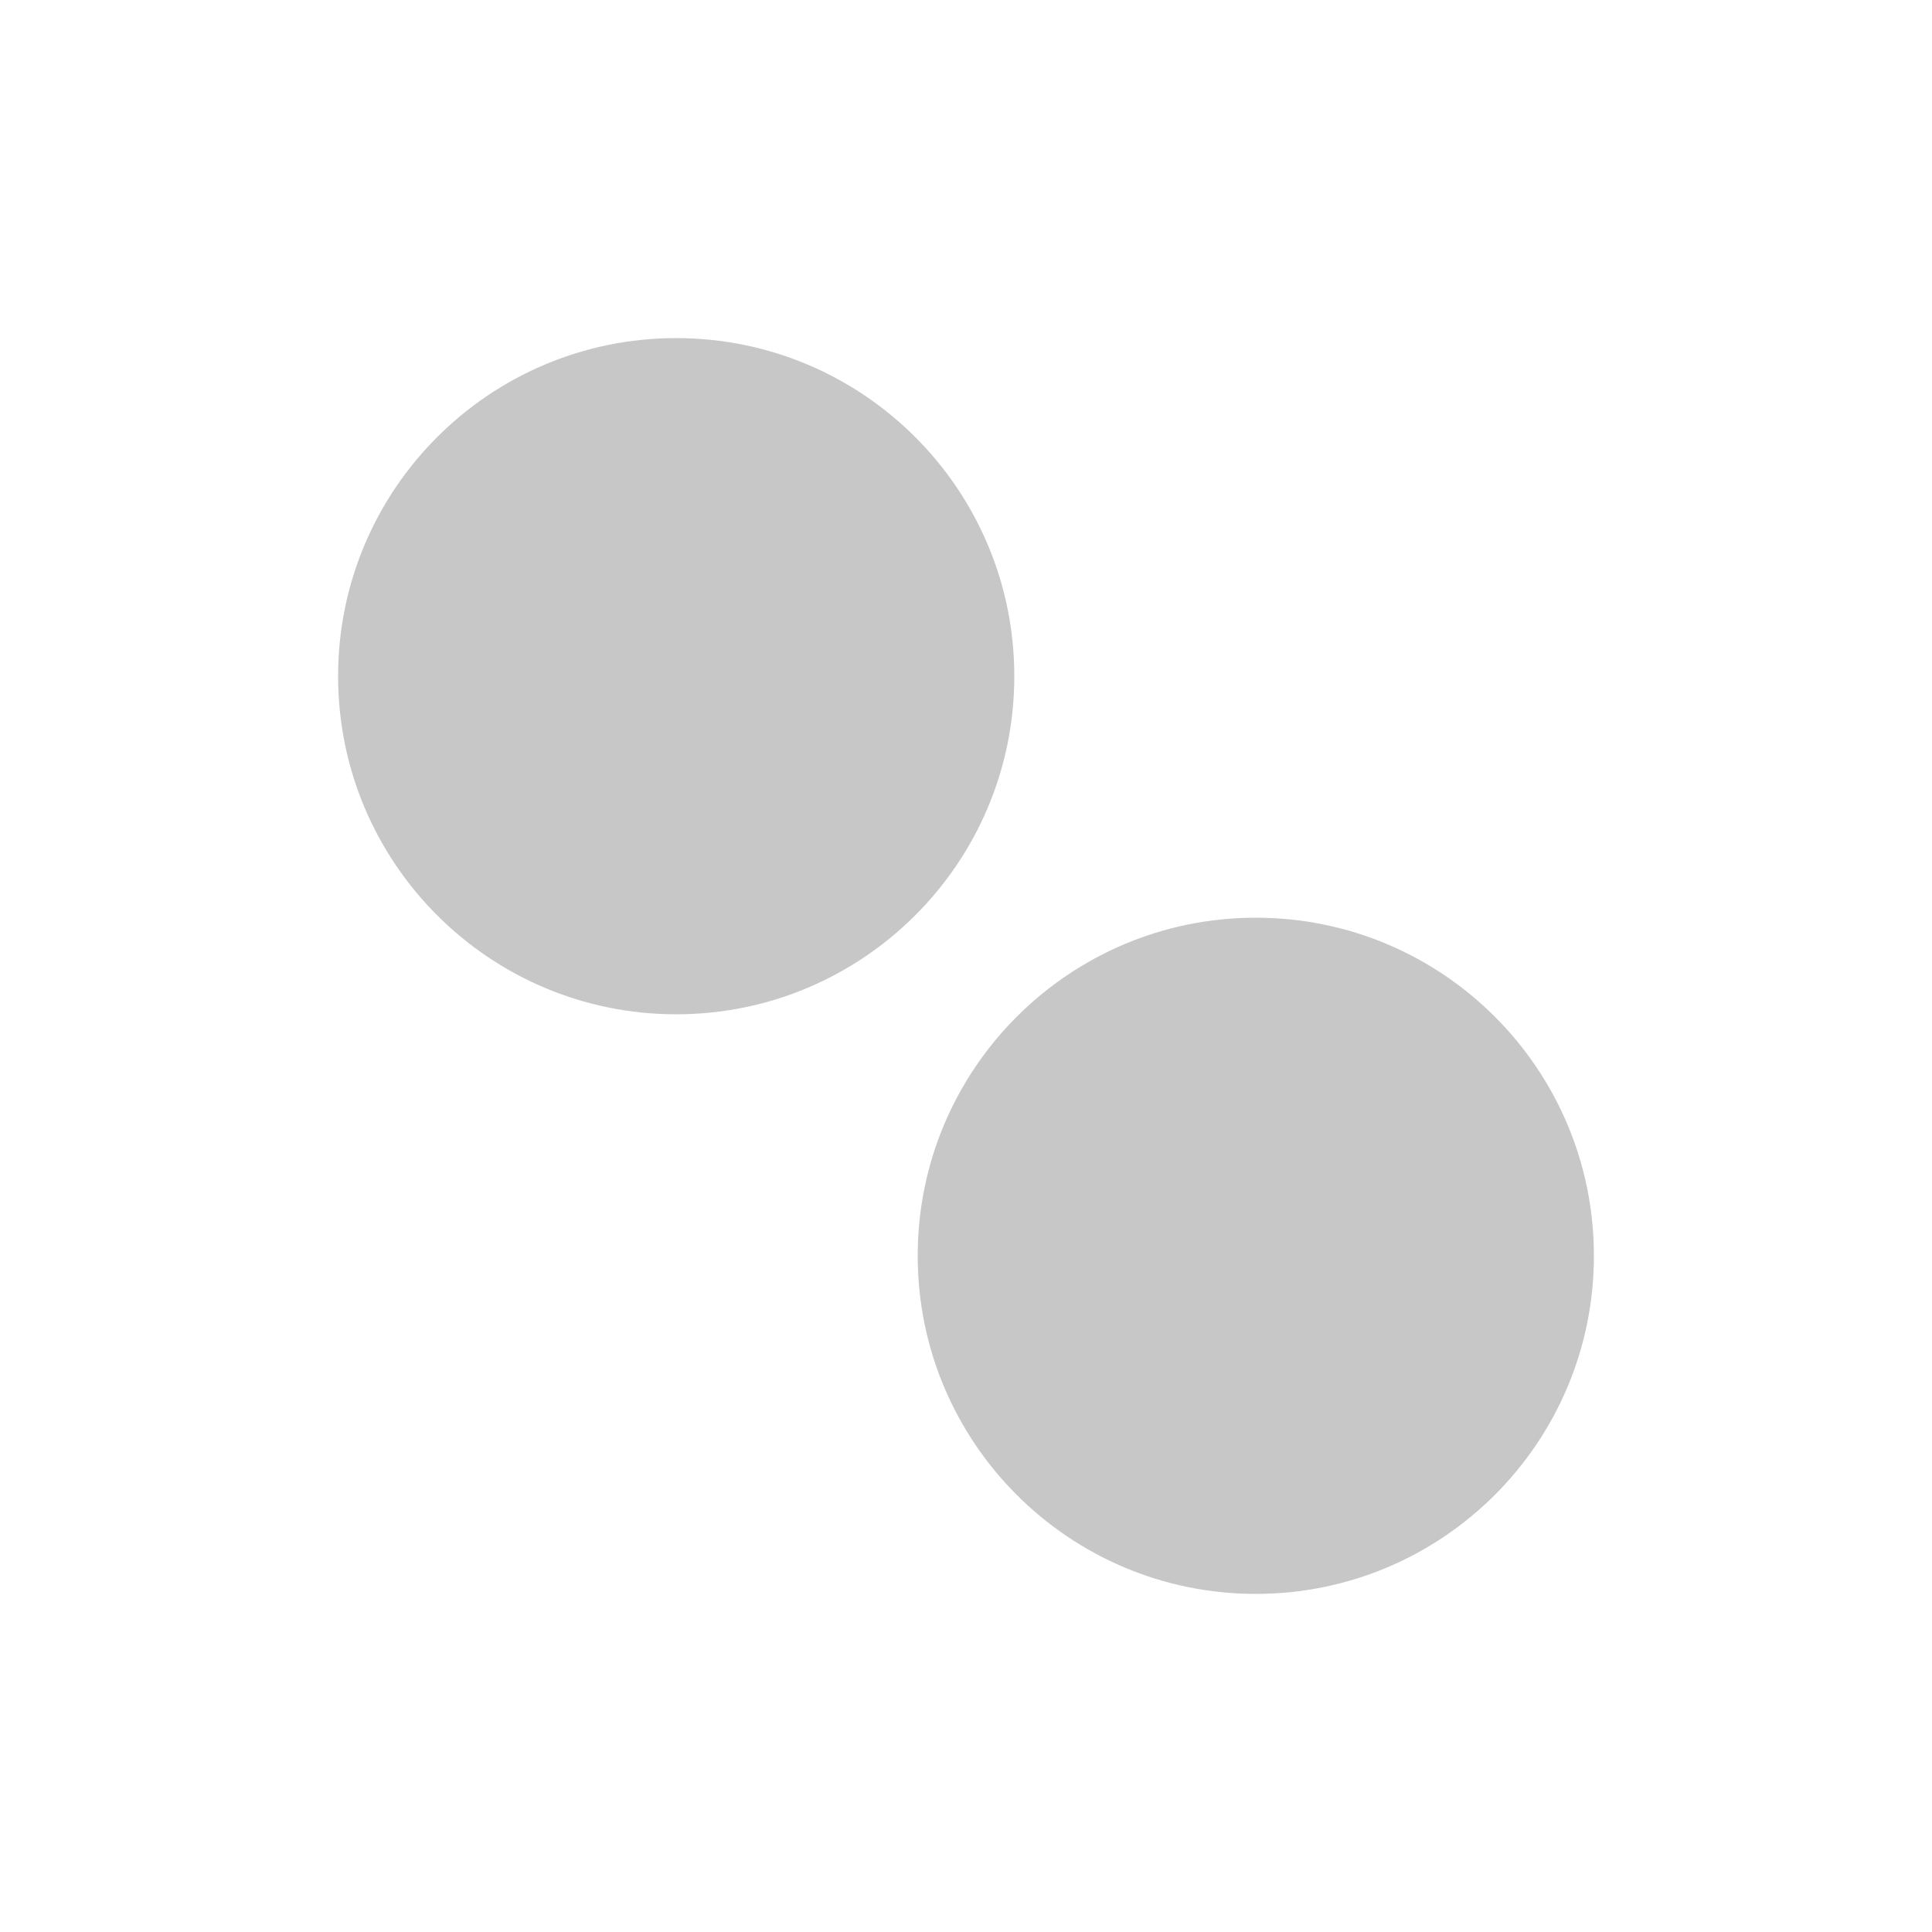
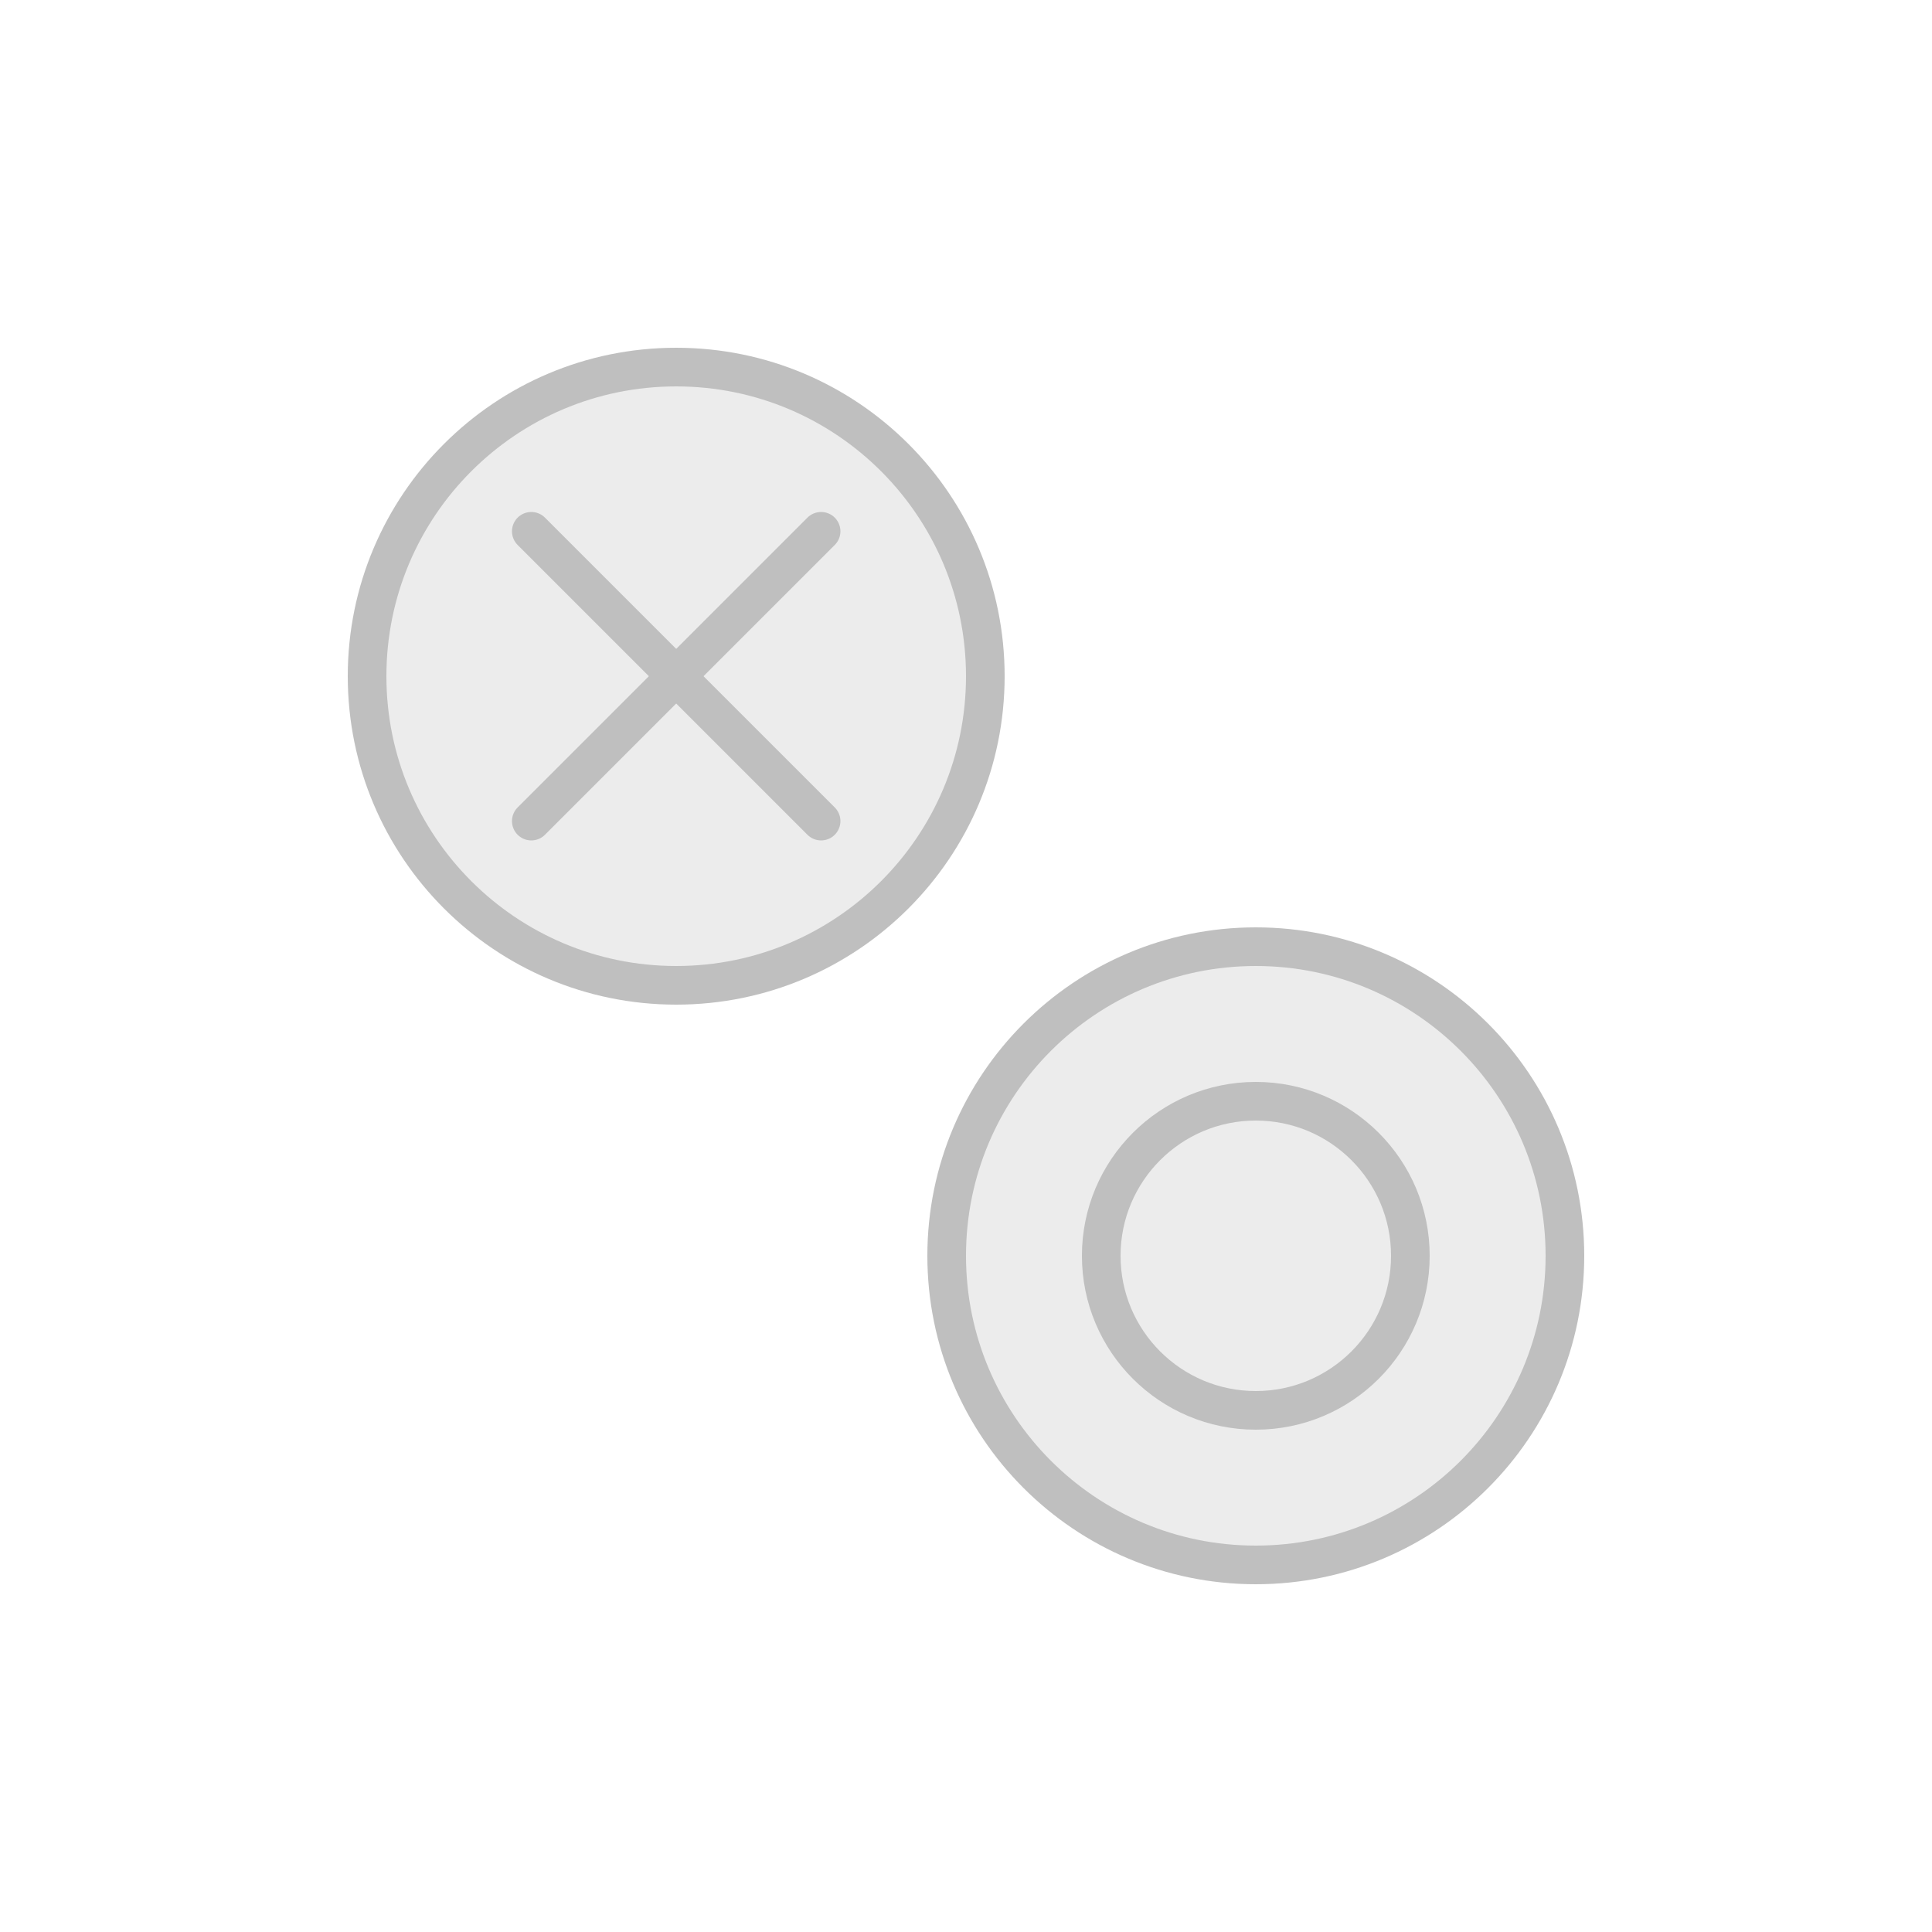
<svg xmlns="http://www.w3.org/2000/svg" width="200" height="200" viewBox="0 0 200 200" fill="none">
-   <g opacity="0.22">
-     <circle cx="70" cy="70" r="35" fill="currentColor" />
-     <circle cx="130" cy="130" r="35" fill="currentColor" />
+   <g opacity="0.25">
+     <circle cx="70" cy="70" r="32" fill="currentColor" opacity="0.3" />
+     <circle cx="70" cy="70" r="32" stroke="currentColor" stroke-width="4" />
+     <line x1="55" y1="55" x2="85" y2="85" stroke="currentColor" stroke-width="4" stroke-linecap="round" />
+     <line x1="85" y1="55" x2="55" y2="85" stroke="currentColor" stroke-width="4" stroke-linecap="round" />
+     <circle cx="130" cy="130" r="32" fill="currentColor" opacity="0.3" />
+     <circle cx="130" cy="130" r="32" stroke="currentColor" stroke-width="4" />
+     <circle cx="130" cy="130" r="16" stroke="currentColor" stroke-width="4" fill="none" />
  </g>
</svg>
